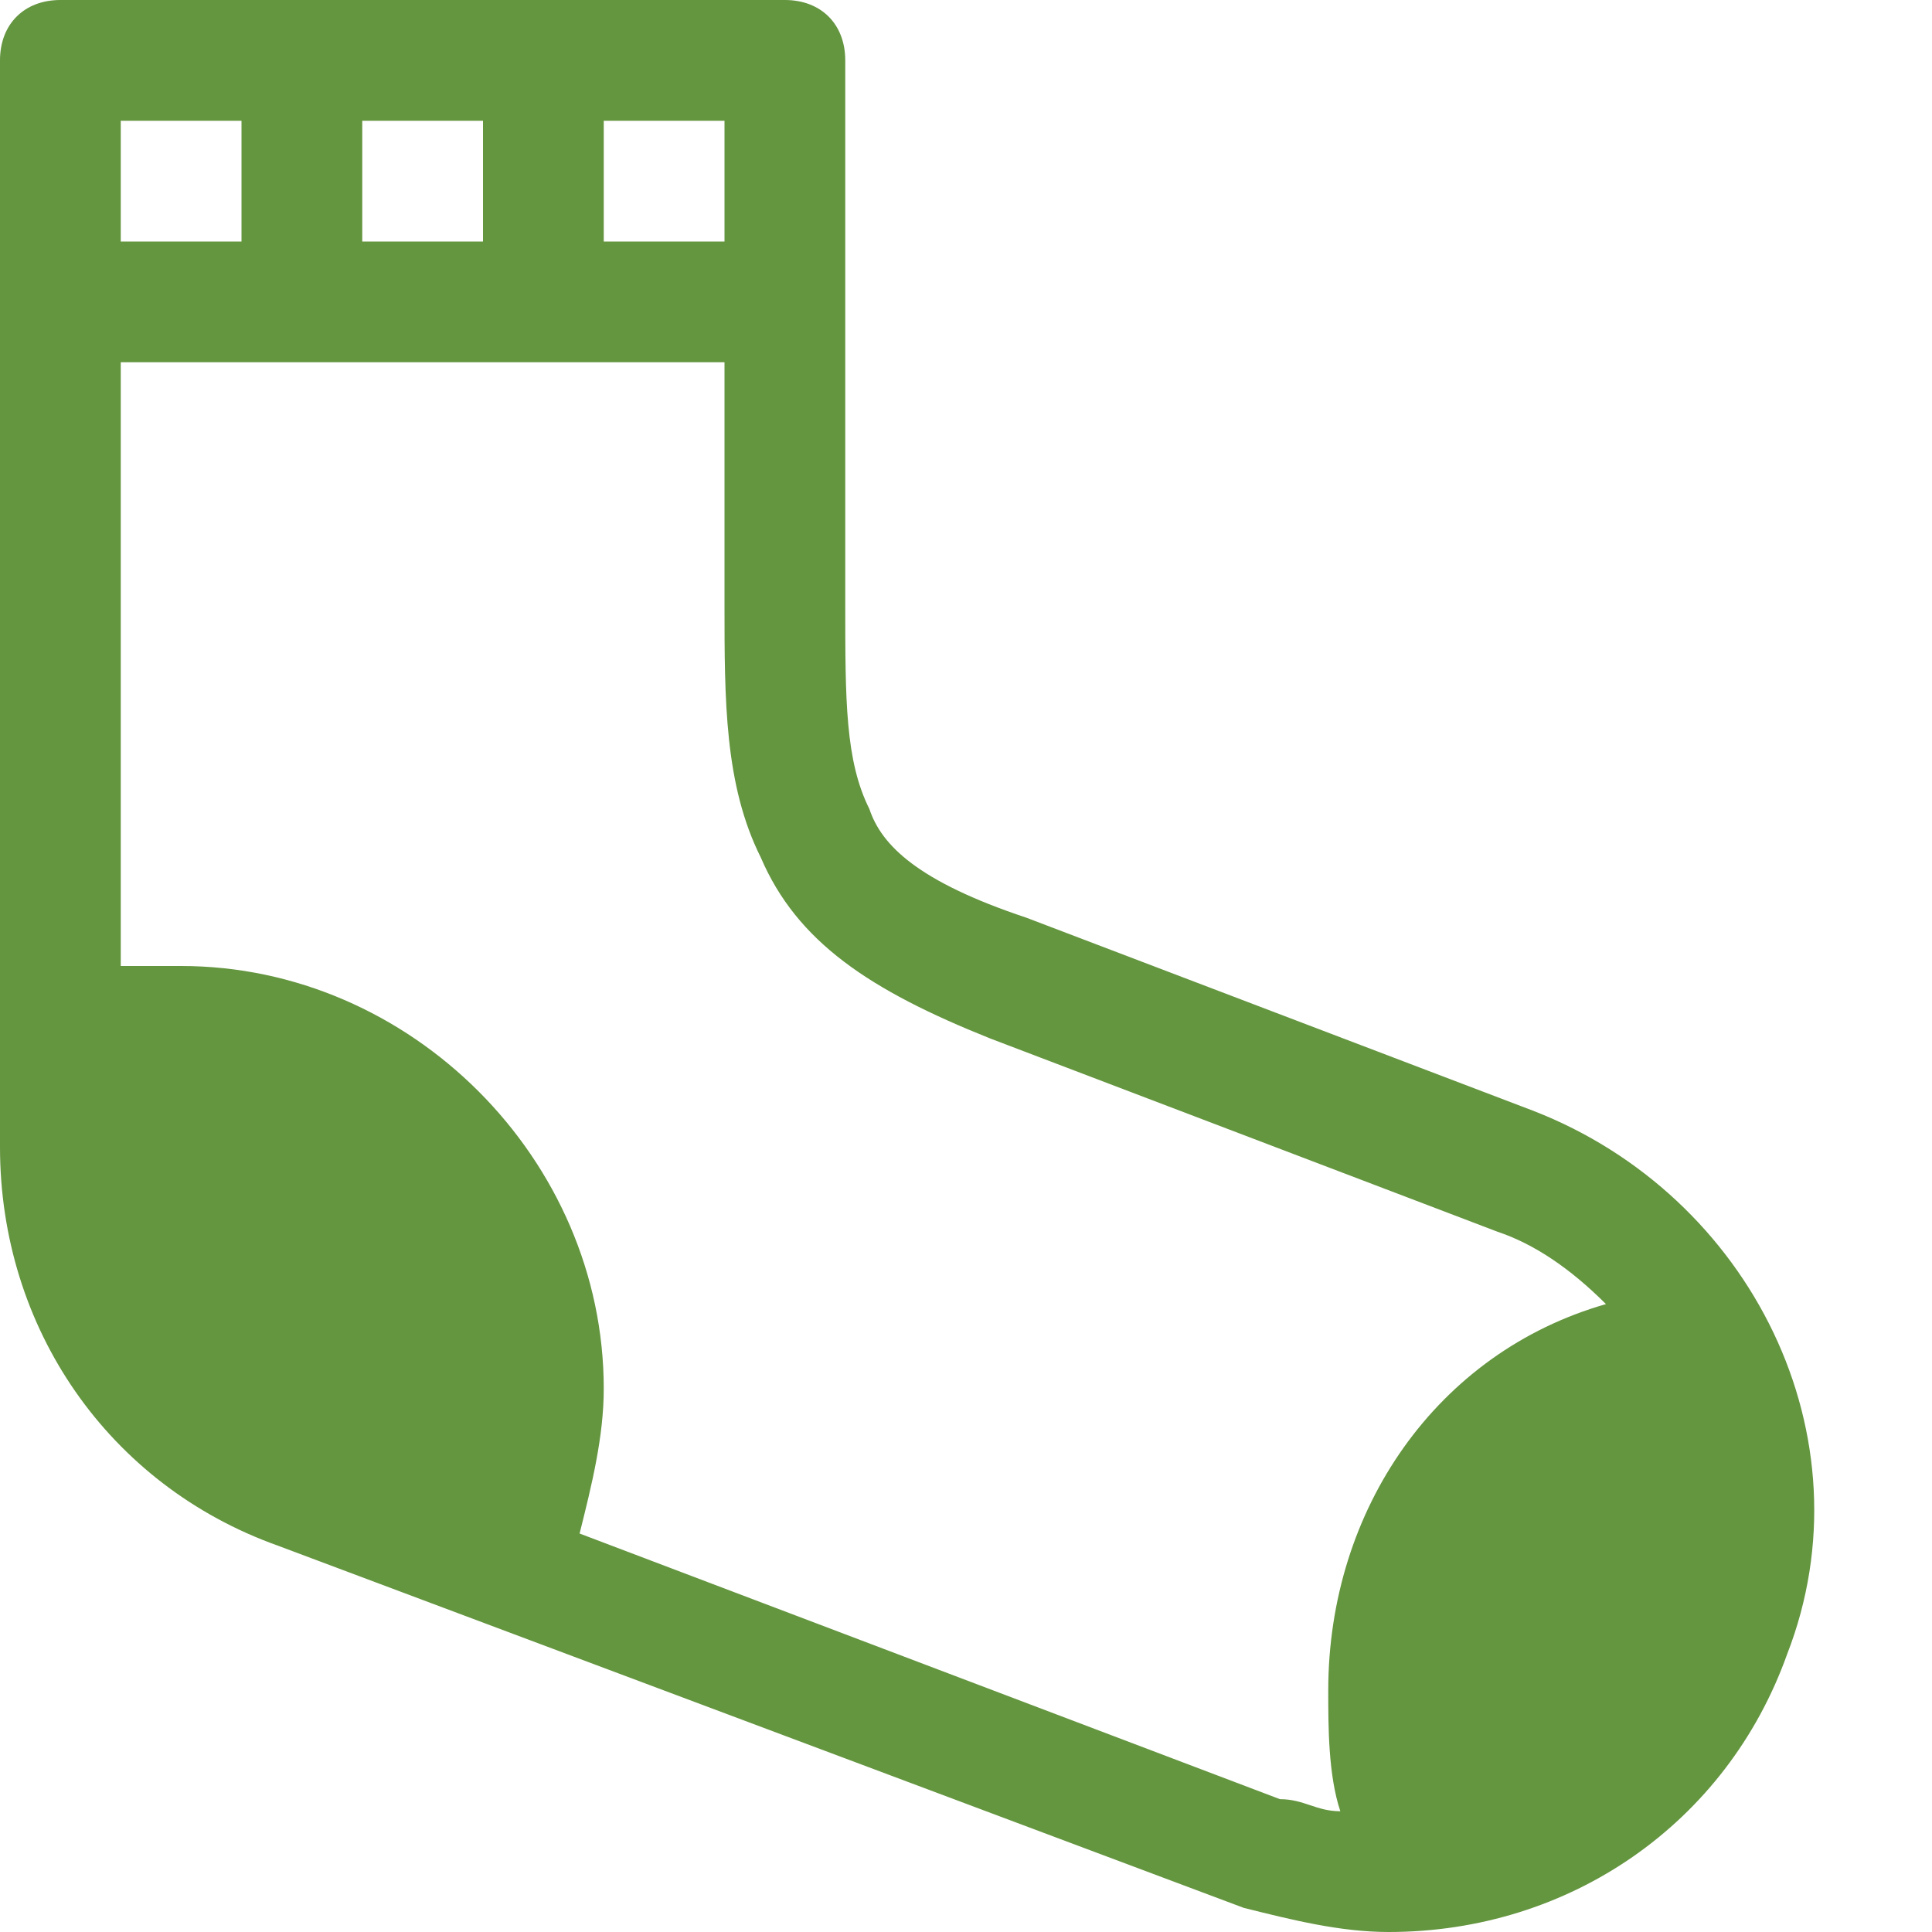
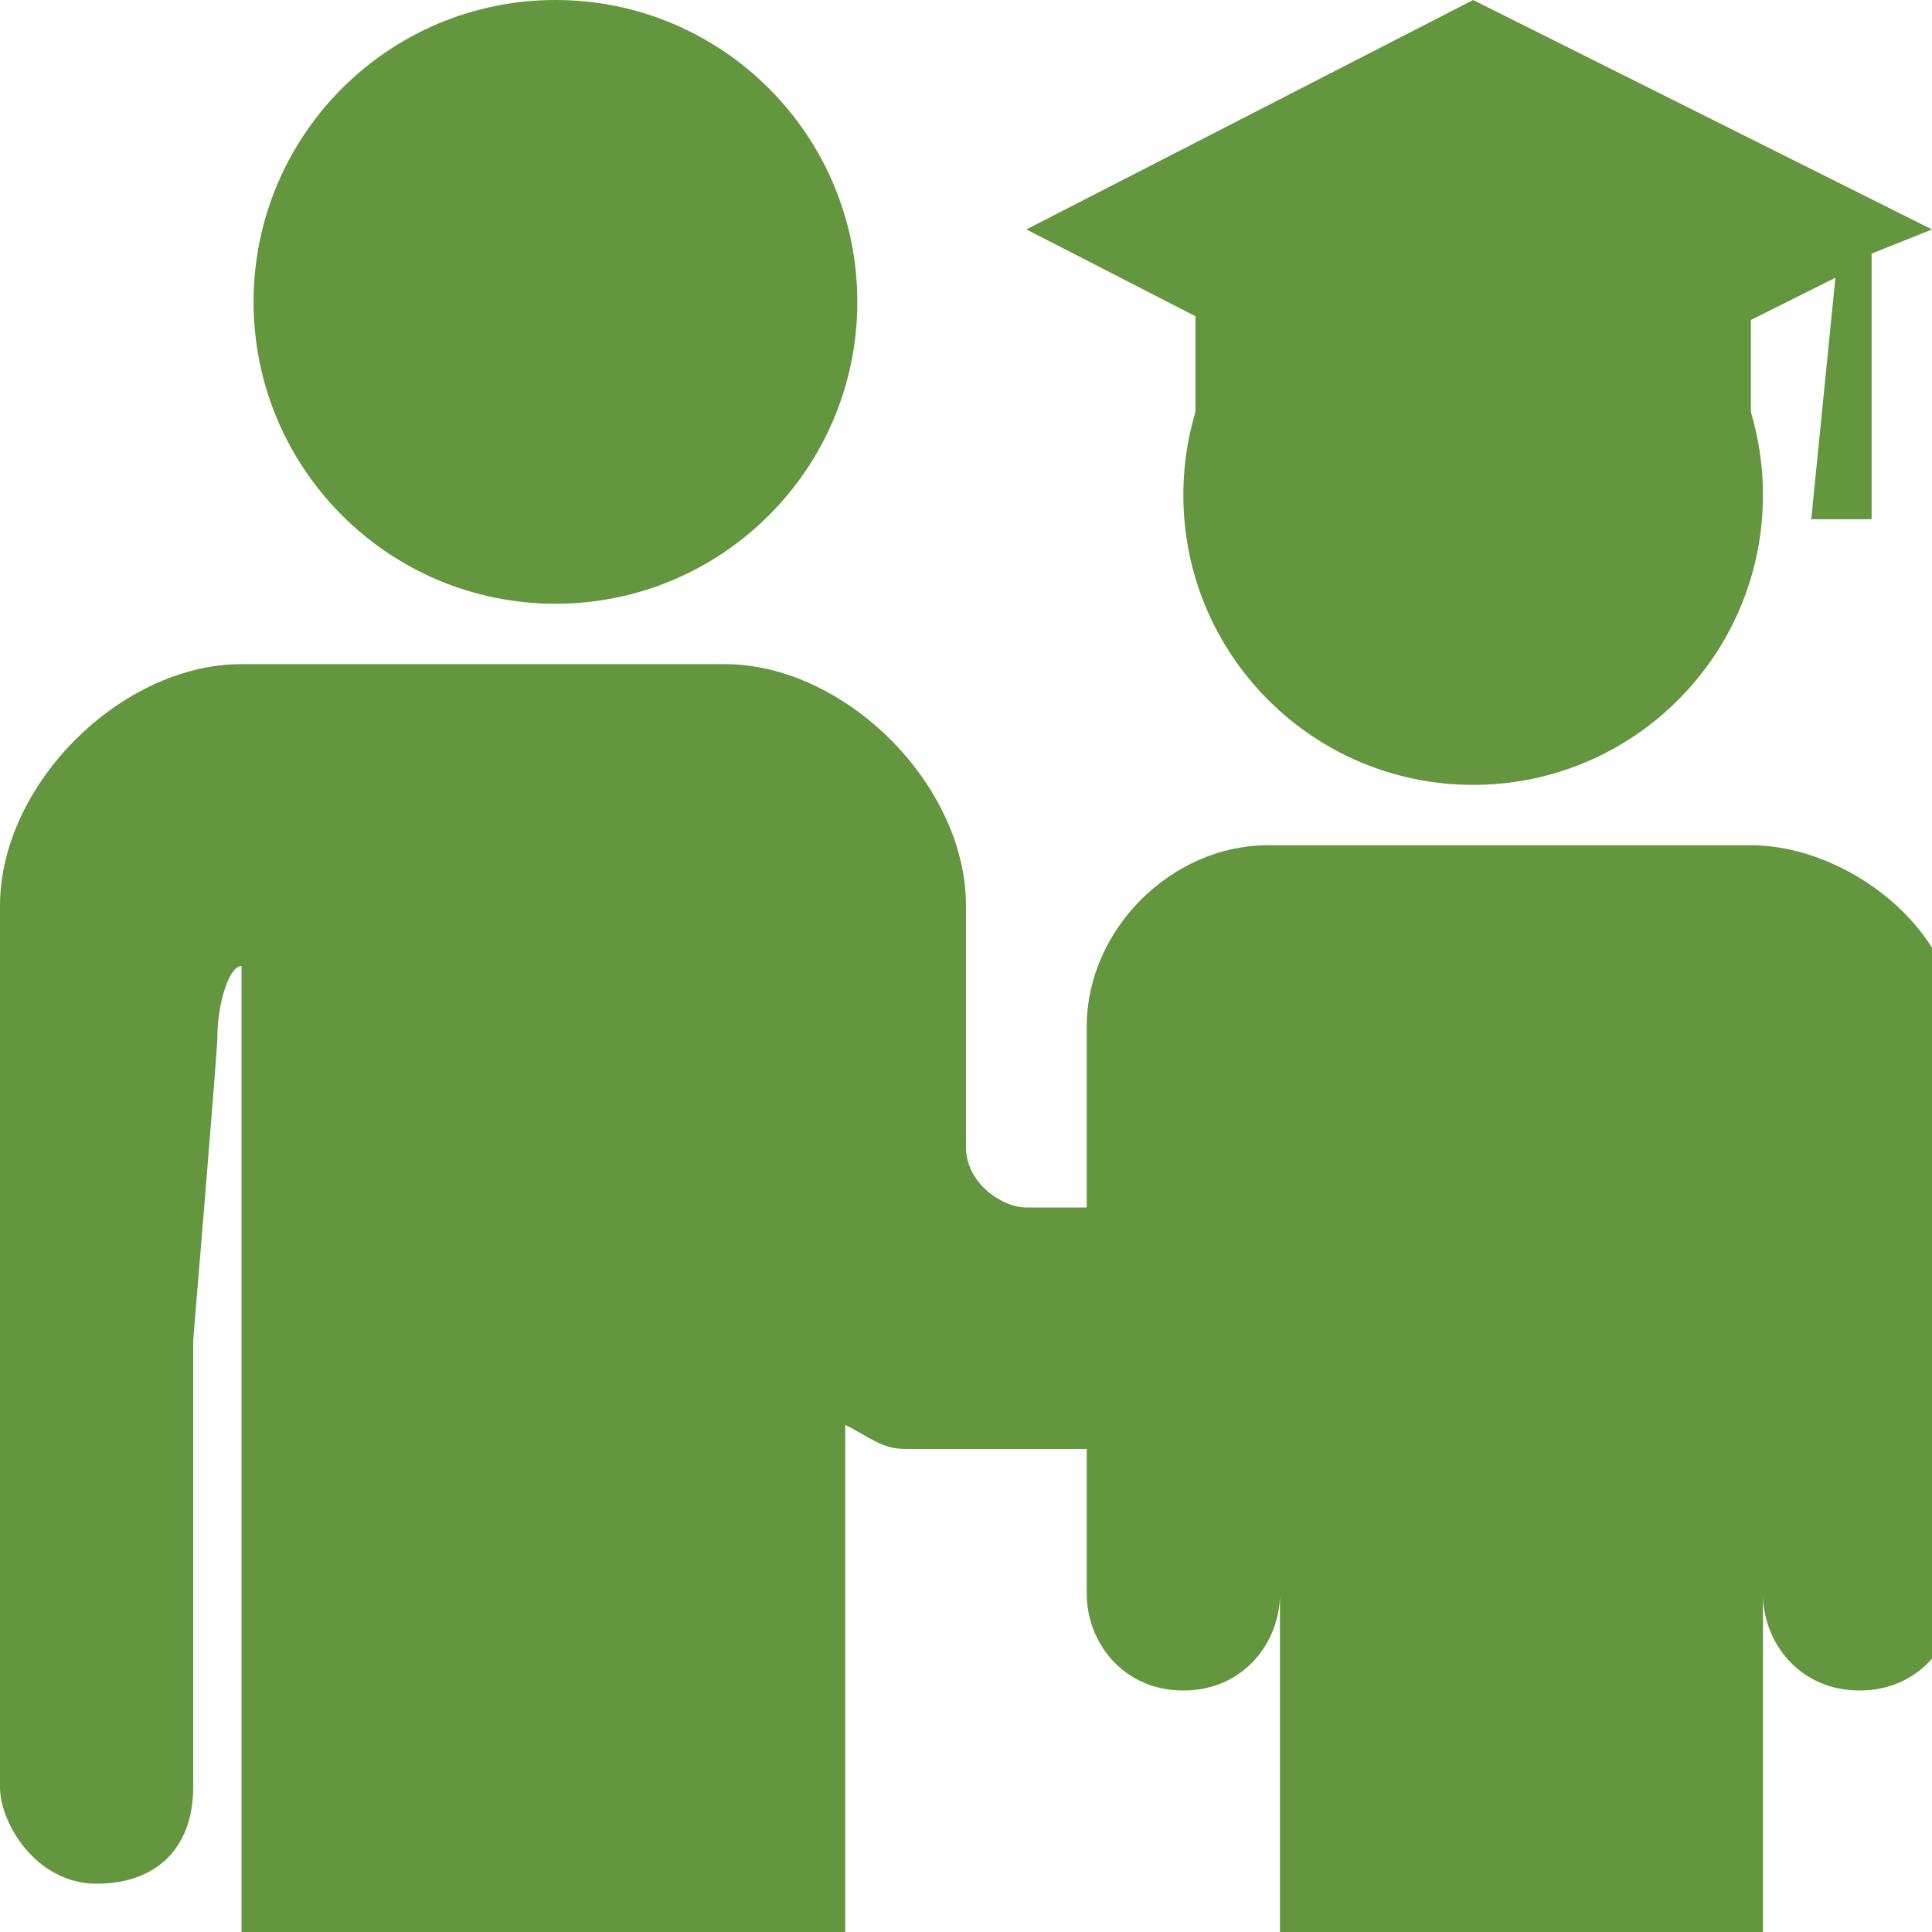
<svg xmlns="http://www.w3.org/2000/svg" version="1.1" id="Layer_1" x="0px" y="0px" viewBox="0 0 16 16" style="enable-background:new 0 0 16 16;" xml:space="preserve">
  <style type="text/css">
- 	.st0{fill:#64953F;}
+ 	.st0{display:none;}
+ 	.st1{display:inline;fill:#64953F;}
+ 	.st2{fill:#64953F;}
</style>
-   <path class="st0" d="M12.7,9.2L8.5,7.6C7.6,7.3,7.3,7,7.2,6.7C7,6.3,7,5.8,7,5V0.5C7,0.2,6.8,0,6.5,0h-6C0.2,0,0,0.2,0,0.5v9  c0,1.5,0.9,2.8,2.3,3.3l8,3c0.4,0.1,0.8,0.2,1.2,0.2c1.5,0,2.8-0.9,3.3-2.3C15.5,11.9,14.5,9.9,12.7,9.2L12.7,9.2z M5,1h1v1H5V1z   M3,1h1v1H3V1z M1,1h1v1H1V1z M4.8,12.7C4.9,12.3,5,11.9,5,11.5C5,9.6,3.4,8,1.5,8C1.3,8,1.2,8,1,8V3h5v2c0,0.8,0,1.5,0.3,2.1  c0.3,0.7,0.9,1.1,1.9,1.5l4.2,1.6c0.3,0.1,0.6,0.3,0.9,0.6C11.9,11.2,11,12.5,11,14c0,0.3,0,0.7,0.1,1c-0.2,0-0.3-0.1-0.5-0.1  L4.8,12.7z" />
+   <g id="Arms" class="st0">
+     <circle class="st1" cx="4.6" cy="2.5" r="2.5" />
+     <circle class="st1" cx="12.2" cy="4.1" r="2.4" />
+     <path class="st1" d="M6,5.5c-1,0-3,0-4,0s-2,1-2,2s0,6.9,0,7.3s0.3,0.8,0.8,0.8s0.8-0.5,0.8-0.8c0-0.2,0-3.7,0-3.7s0.2-2.4,0.2-2.5   C1.8,8.2,1.9,8,2,8c0.1,0,4.5,0,4.5,0s0,2.5,0,3s0.5,1,1,1s2.5,0,2.5,0v-2c0,0-1.3,0-1.5,0S8,9.8,8,9.5s0-1.6,0-2   C8,6.5,7,5.5,6,5.5z" />
+     <path class="st1" d="M14.5,7c-0.8,0-3.2,0-4,0S9,7.7,9,8.5s0,4.4,0,4.8S9.4,14,9.8,14s0.8-0.4,0.8-0.8s0-4.7,0-4.7h4   c0,0,0,4.4,0,4.7S15,14,15.4,14s0.8-0.4,0.8-0.8s0-4,0-4.8S15.3,7,14.5,7z" />
+   </g>
+   <g id="Bodies" class="st0">
+     <rect x="2" y="7.5" class="st1" width="5" height="8.5" />
+     <rect x="10.5" y="7.5" class="st1" width="4" height="8.5" />
+   </g>
+   <g id="Heads">
+     <circle class="st2" cx="4.6" cy="2.5" r="2.5" />
+     <circle class="st2" cx="12.2" cy="4.1" r="2.4" />
+   </g>
+   <g id="Bodies_w_x2F_Arms">
+     <path class="st2" d="M14.5,7c-0.8,0-3.2,0-4,0S9,7.7,9,8.5C9,8.8,9,9.3,9,10c-0.2,0-0.4,0-0.5,0C8.3,10,8,9.8,8,9.5s0-1.6,0-2   c0-1-1-2-2-2s-3,0-4,0s-2,1-2,2s0,6.9,0,7.3c0,0.3,0.3,0.8,0.8,0.8s0.8-0.3,0.8-0.8s0-3.7,0-3.7s0.2-2.4,0.2-2.5C1.8,8.3,1.9,8,2,8   v8h5v-4.2C7.2,11.9,7.3,12,7.5,12c0.3,0,0.9,0,1.5,0c0,0.6,0,1.1,0,1.2C9,13.6,9.3,14,9.8,14s0.8-0.4,0.8-0.8V16h4v-2.8   c0,0.4,0.3,0.8,0.8,0.8s0.8-0.4,0.8-0.8s0-3.9,0-4.7S15.3,7,14.5,7z" />
+   </g>
+   <g id="Hat">
+     <path class="st2" d="M9.9,2.6v1.1c0,0.5,1,1.2,2.3,1.2s2.3-0.7,2.3-1.2V2.6l-2.3,1.2L9.9,2.6z M12.2,0L8.5,1.9l3.7,1.9l3-1.5   l-0.2,2h0.5V2.1L16,1.9L12.2,0z" />
+   </g>
</svg>
